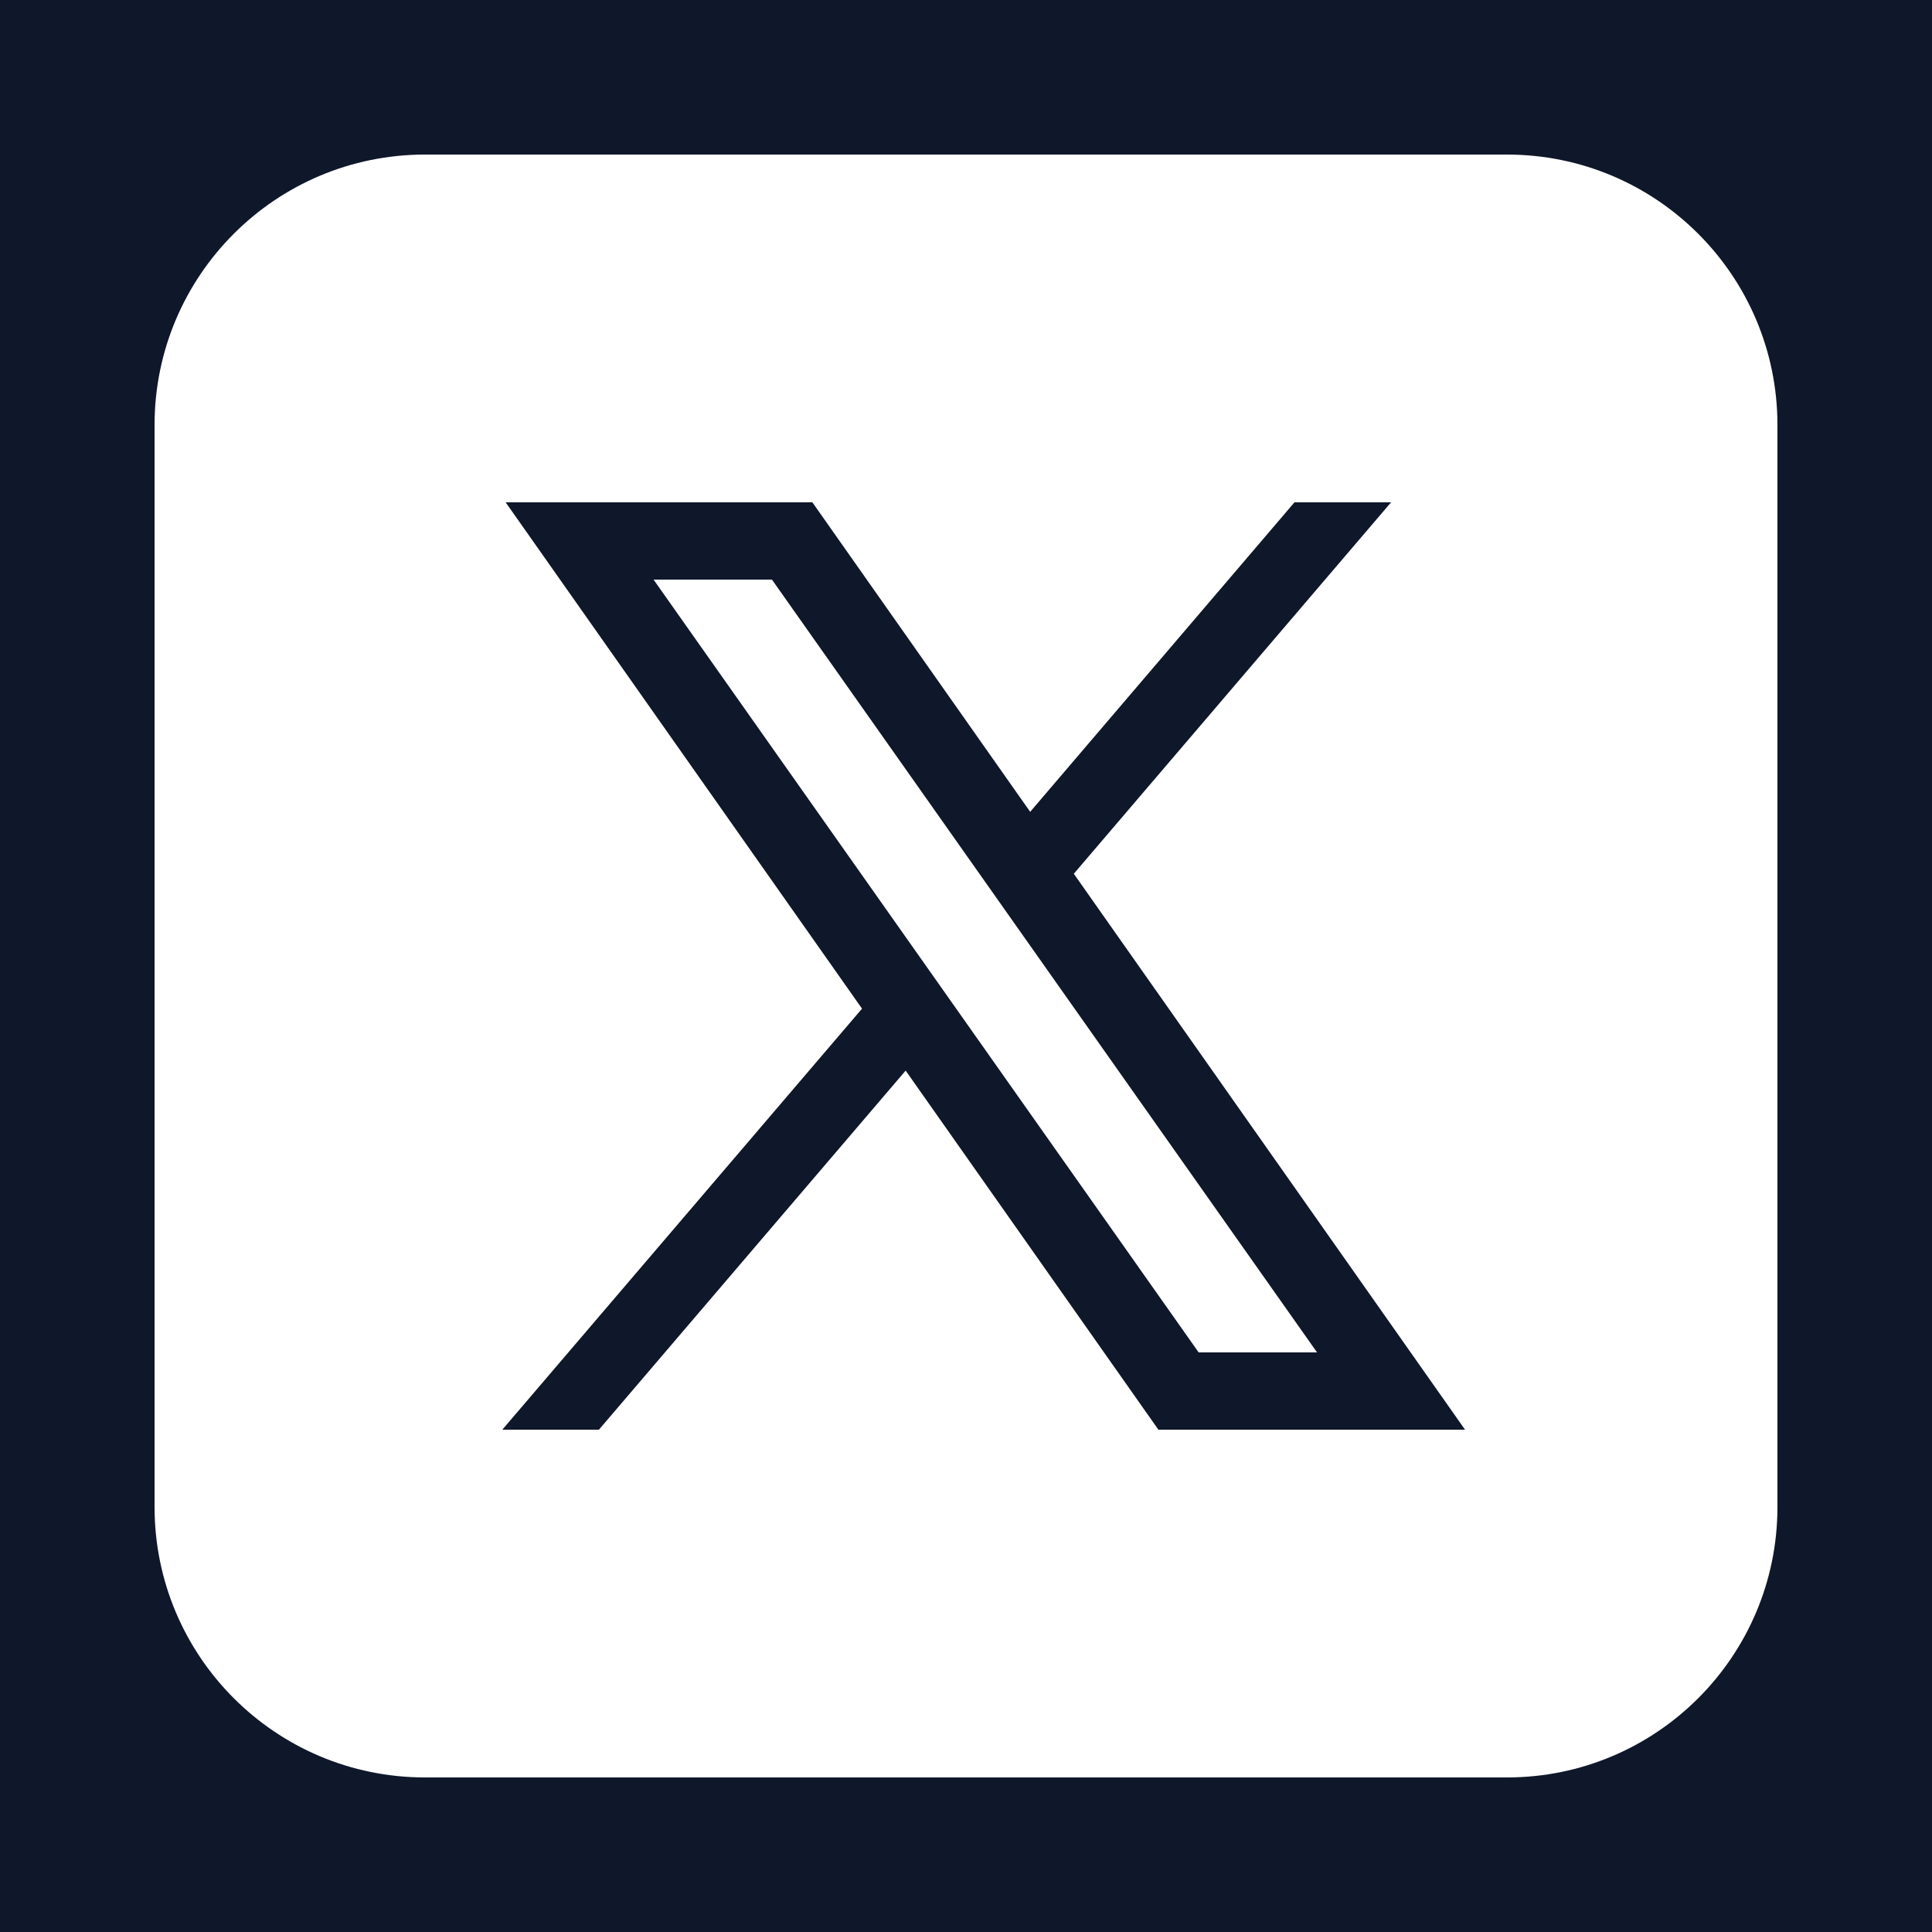
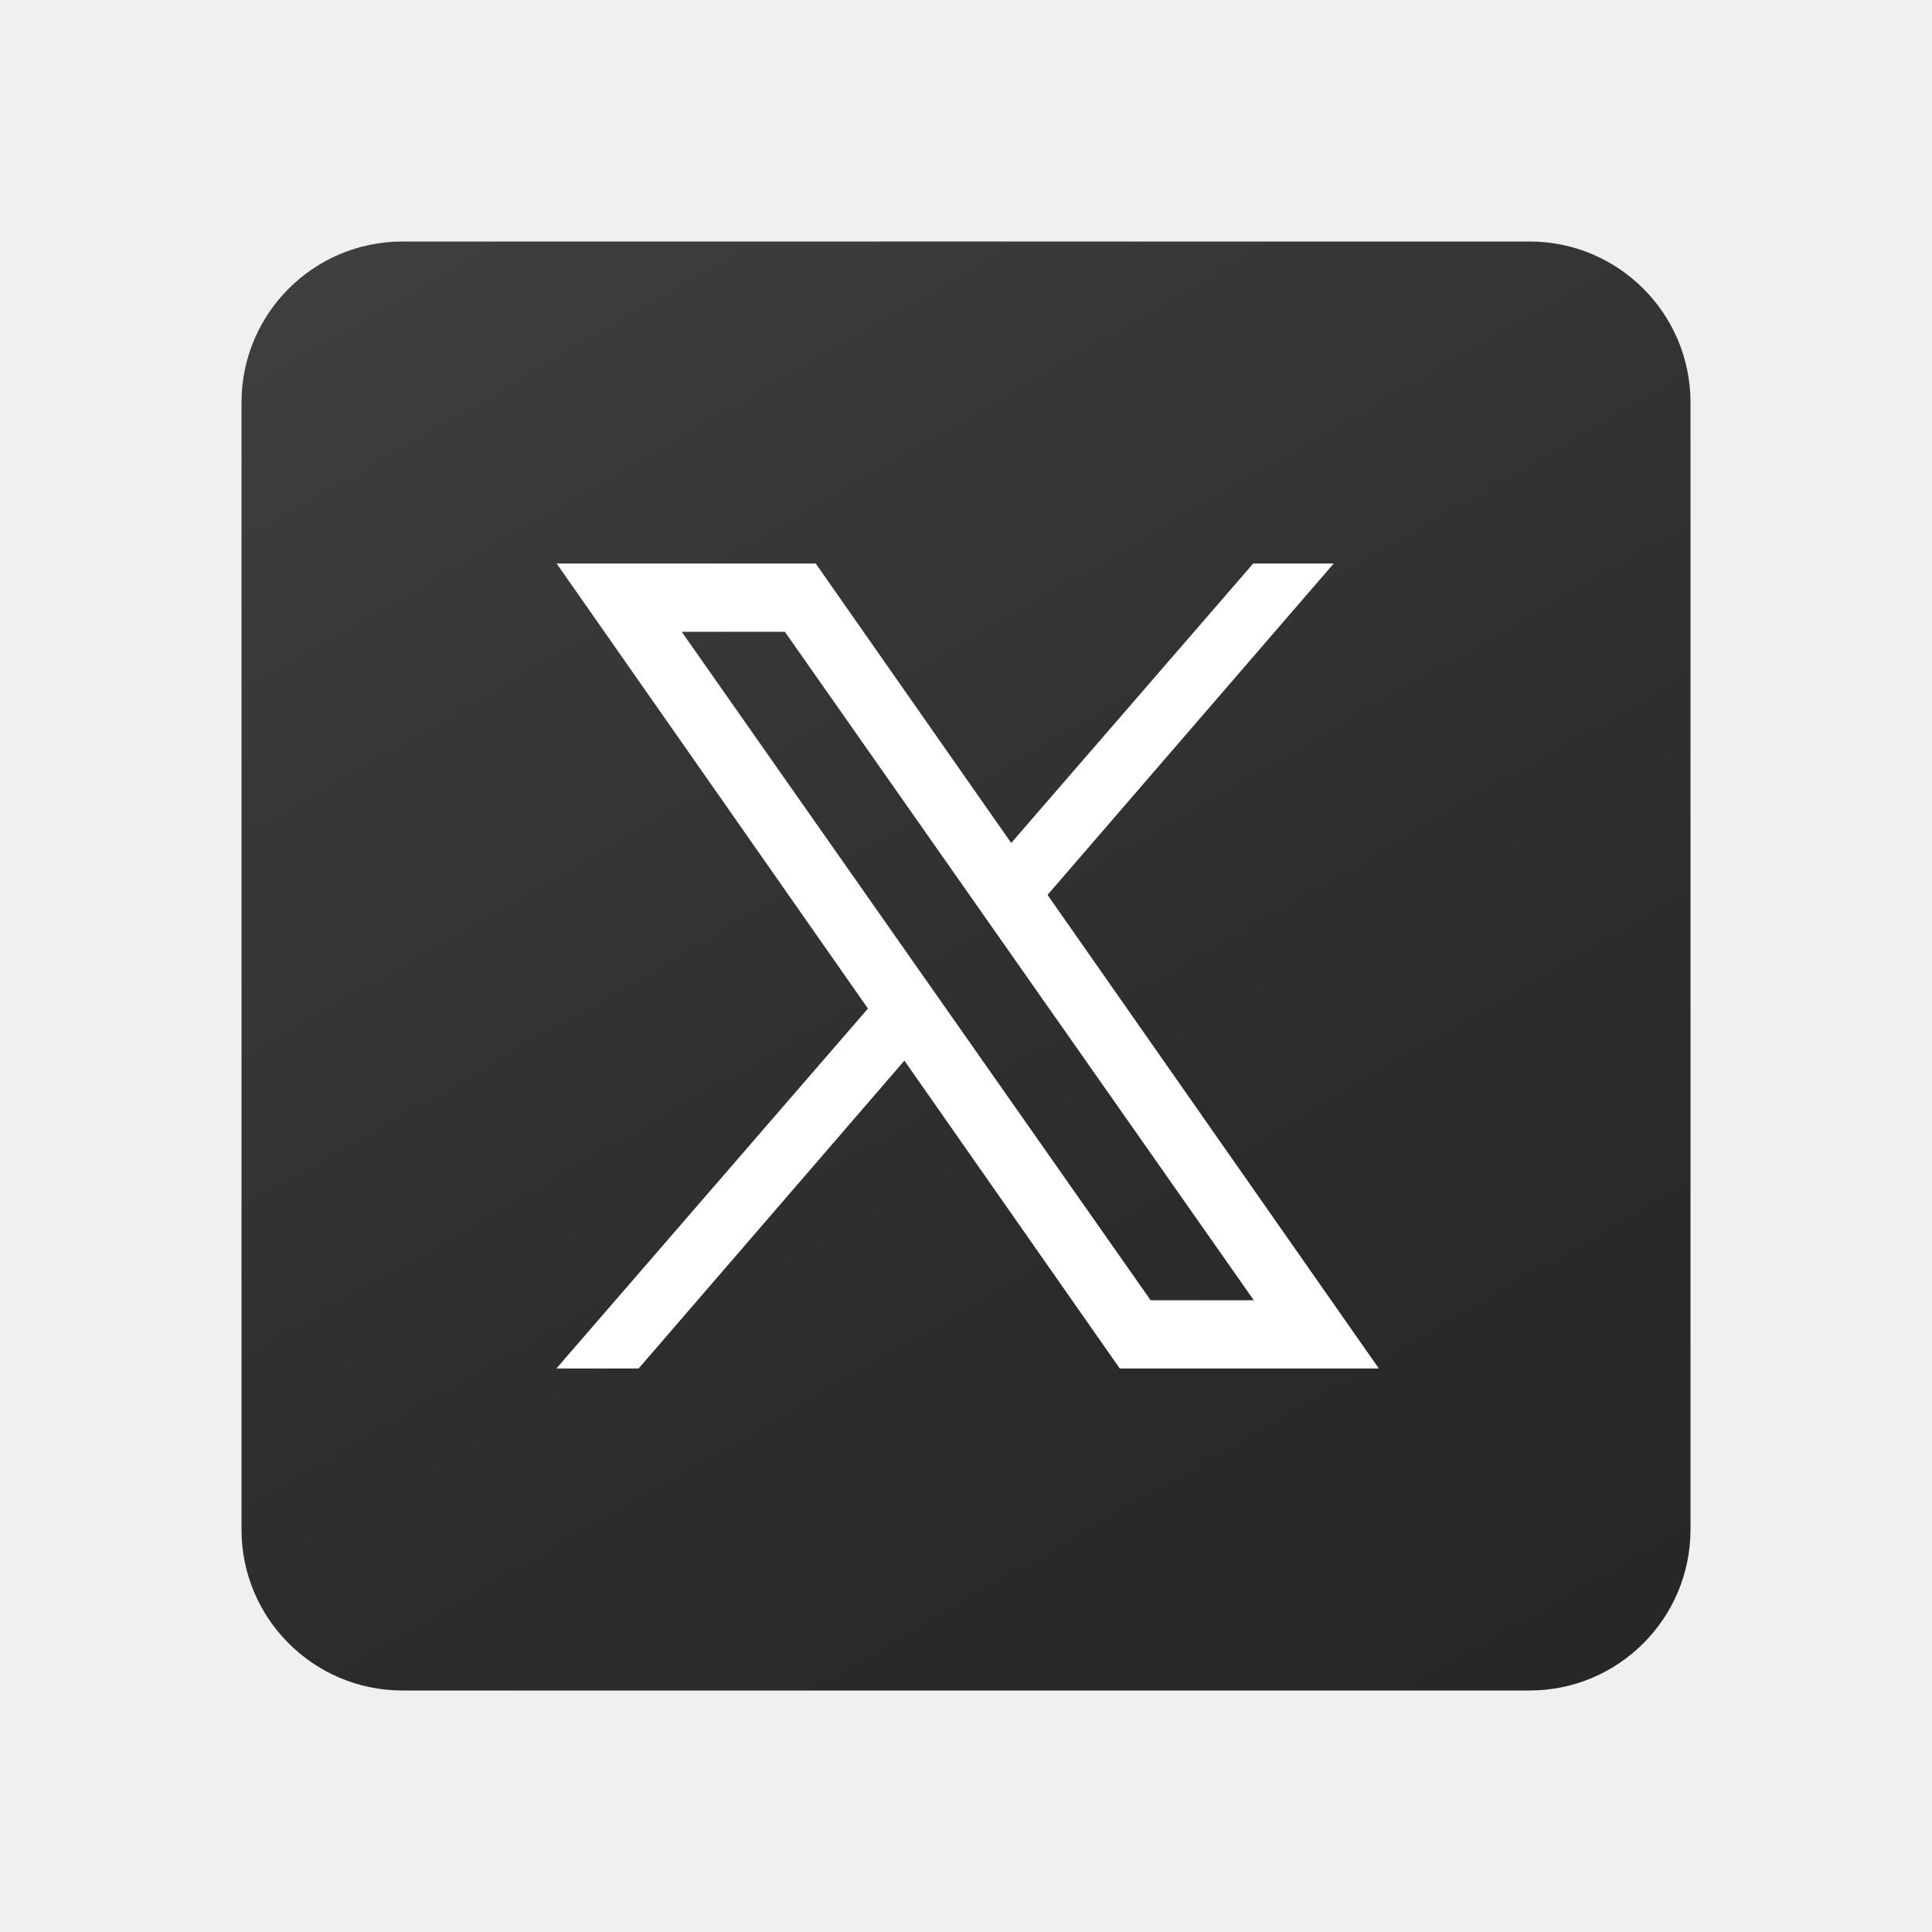
- <svg xmlns="http://www.w3.org/2000/svg" viewBox="0,0,256,256" width="100%" height="100%">
-   <g fill="#0f172a" fill-rule="nonzero" stroke="none" stroke-width="1" stroke-linecap="butt" stroke-linejoin="miter" stroke-miterlimit="10" stroke-dasharray="" stroke-dashoffset="0" font-family="none" font-weight="none" font-size="none" text-anchor="none" style="mix-blend-mode: normal">
-     <path d="M0,256v-256h256v256z" id="bgRectangle" />
-   </g>
-   <g fill="#ffffff" fill-rule="nonzero" stroke="none" stroke-width="1" stroke-linecap="butt" stroke-linejoin="miter" stroke-miterlimit="10" stroke-dasharray="" stroke-dashoffset="0" font-family="none" font-weight="none" font-size="none" text-anchor="none" style="mix-blend-mode: normal">
-     <g transform="scale(5.12,5.12)">
-       <path d="M11,4c-3.866,0 -7,3.134 -7,7v28c0,3.866 3.134,7 7,7h28c3.866,0 7,-3.134 7,-7v-28c0,-3.866 -3.134,-7 -7,-7zM13.086,13h7.938l5.637,8.01l6.84,-8.01h2.5l-8.211,9.613l10.125,14.387h-7.936l-6.541,-9.293l-7.938,9.293h-2.5l9.309,-10.896zM16.914,15l14.107,20h3.064l-14.107,-20z" />
-     </g>
-   </g>
+ <svg xmlns="http://www.w3.org/2000/svg" viewBox="0 0 48 48" width="48px" height="48px" baseProfile="basic">
+   <linearGradient id="U8Yg0Q5gzpRbQDBSnSCfPa" x1="4.338" x2="38.984" y1="-10.056" y2="49.954" gradientUnits="userSpaceOnUse">
+     <stop offset="0" stop-color="#4b4b4b" />
+     <stop offset=".247" stop-color="#3e3e3e" />
+     <stop offset=".686" stop-color="#2b2b2b" />
+     <stop offset="1" stop-color="#252525" />
+   </linearGradient>
+   <path fill="url(#U8Yg0Q5gzpRbQDBSnSCfPa)" d="M38,42H10c-2.209,0-4-1.791-4-4V10c0-2.209,1.791-4,4-4h28c2.209,0,4,1.791,4,4v28 C42,40.209,40.209,42,38,42z" />
+   <path fill="#fff" d="M34.257,34h-6.437L13.829,14h6.437L34.257,34z M28.587,32.304h2.563L19.499,15.696h-2.563 L28.587,32.304z" />
+   <polygon fill="#fff" points="15.866,34 23.069,25.656 22.127,24.407 13.823,34" />
+   <polygon fill="#fff" points="24.45,21.721 25.355,23.01 33.136,14 31.136,14" />
</svg>
